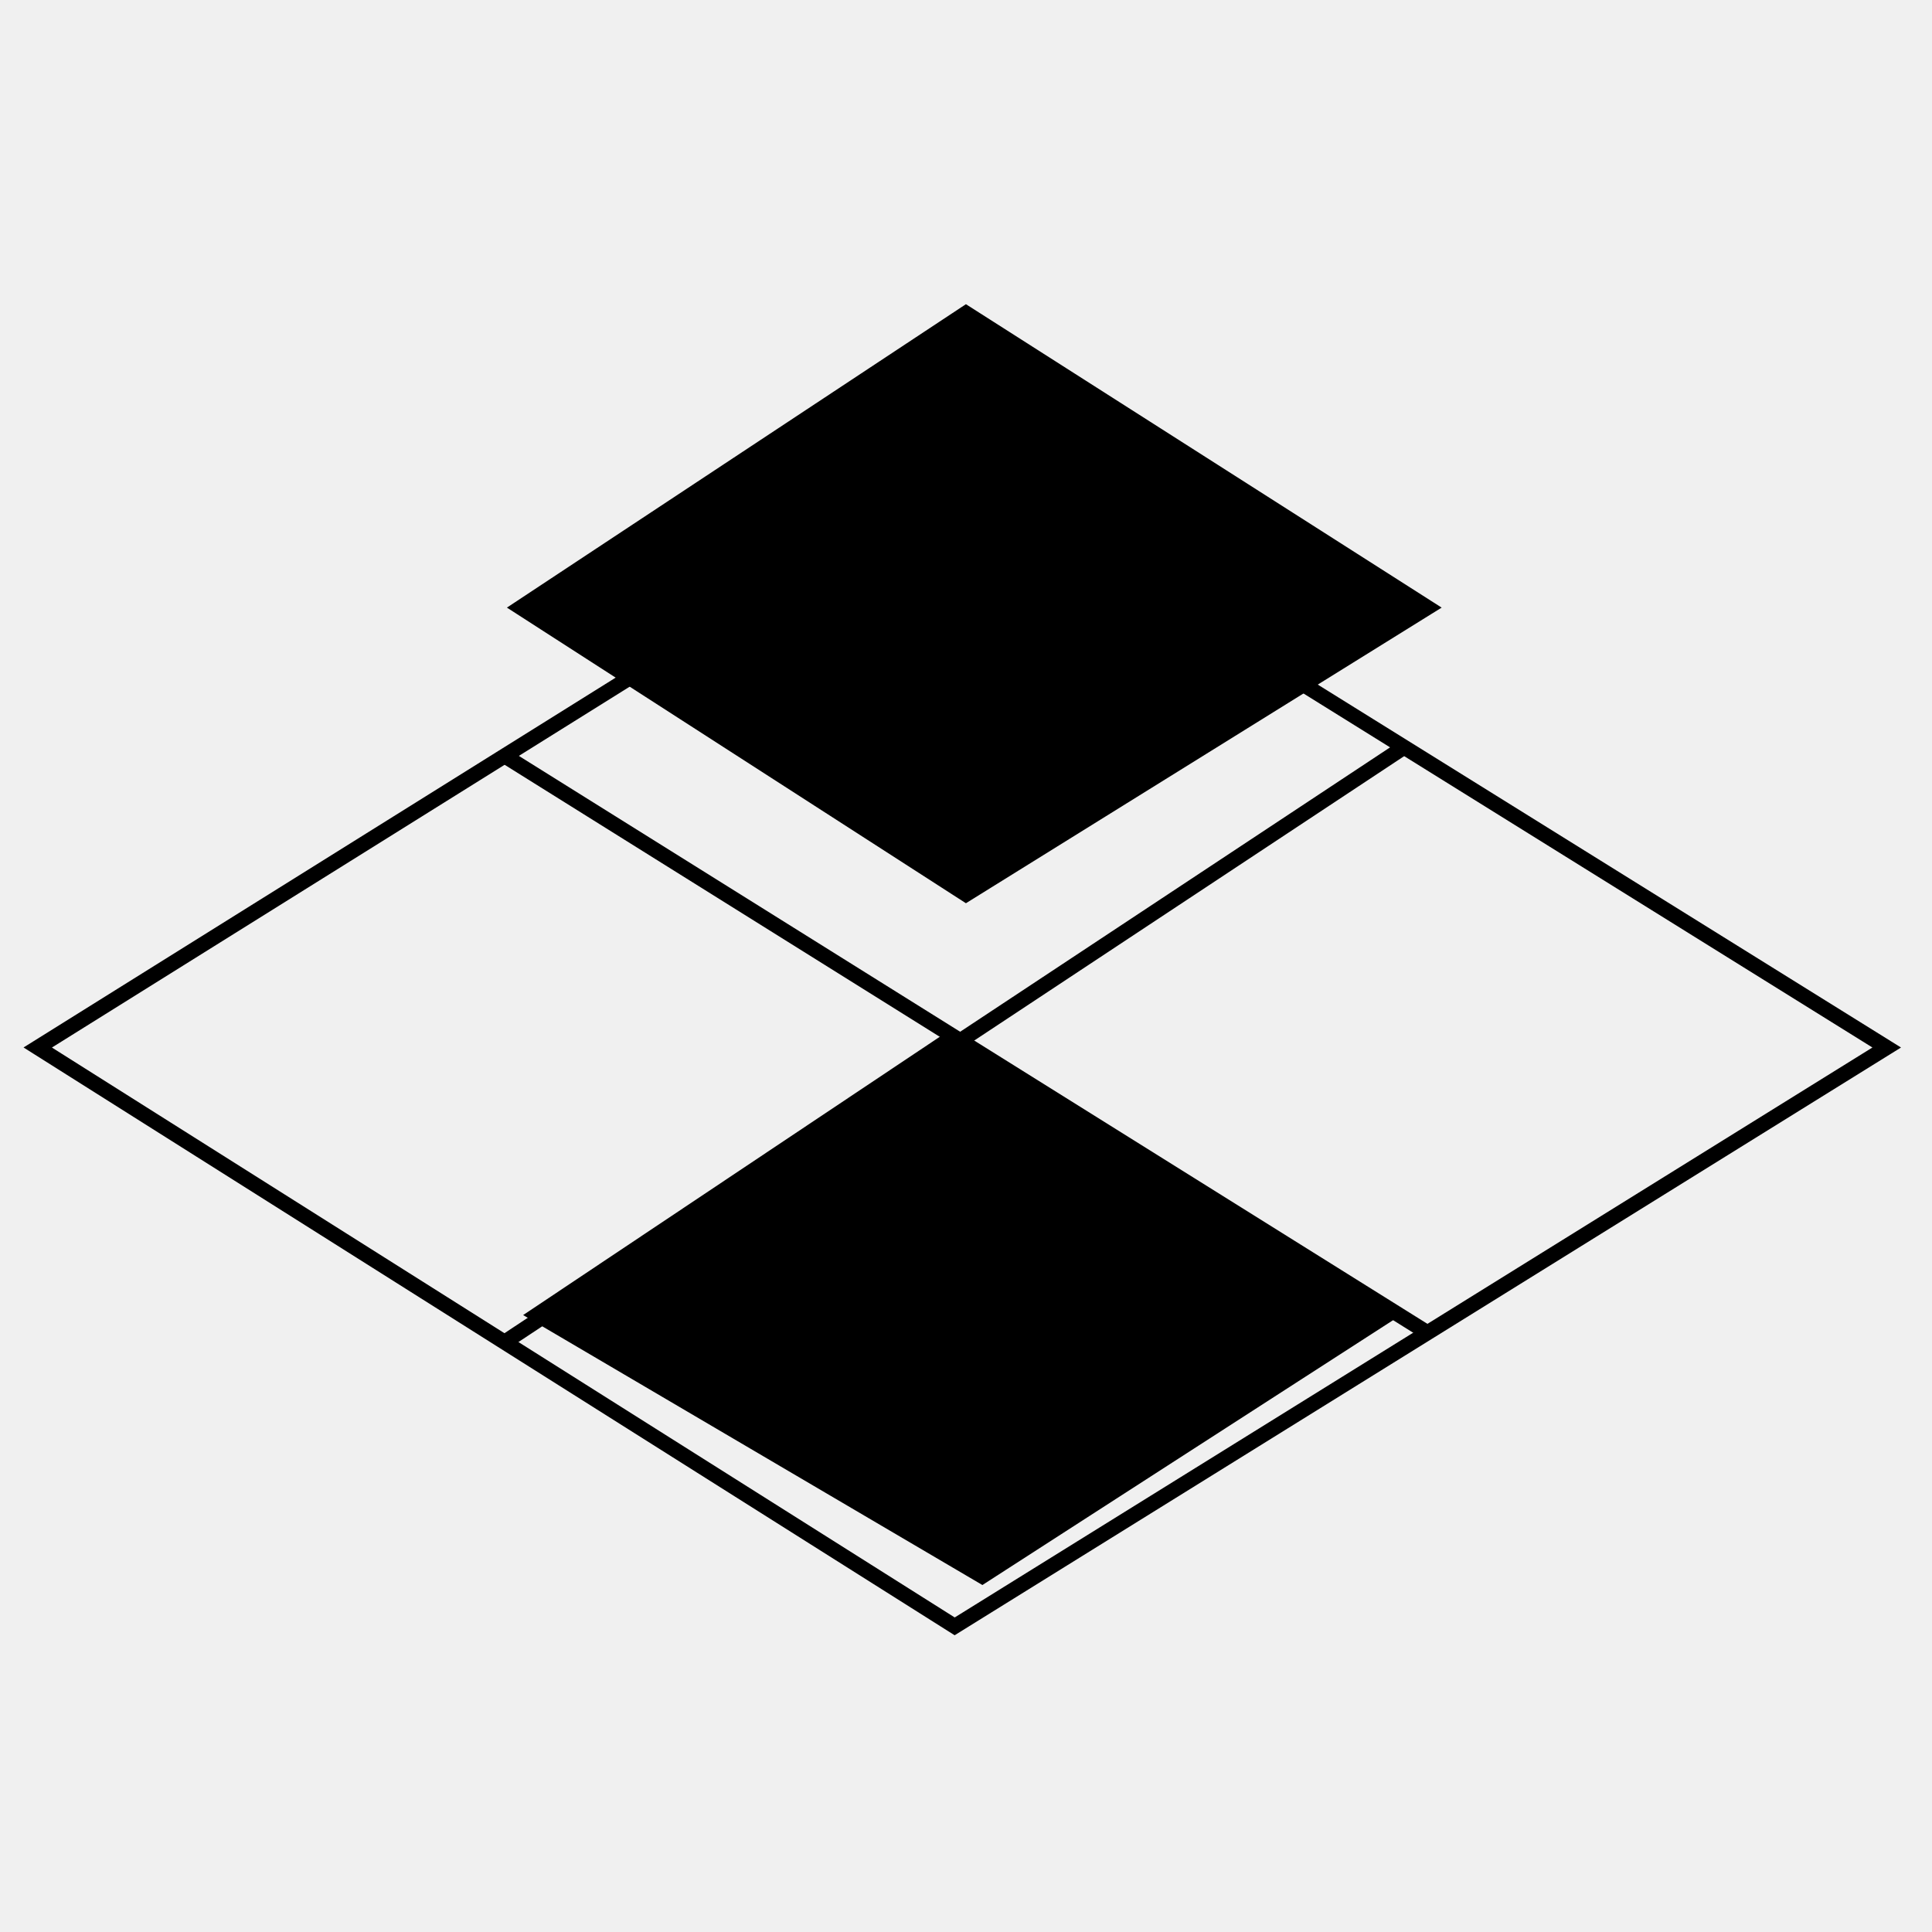
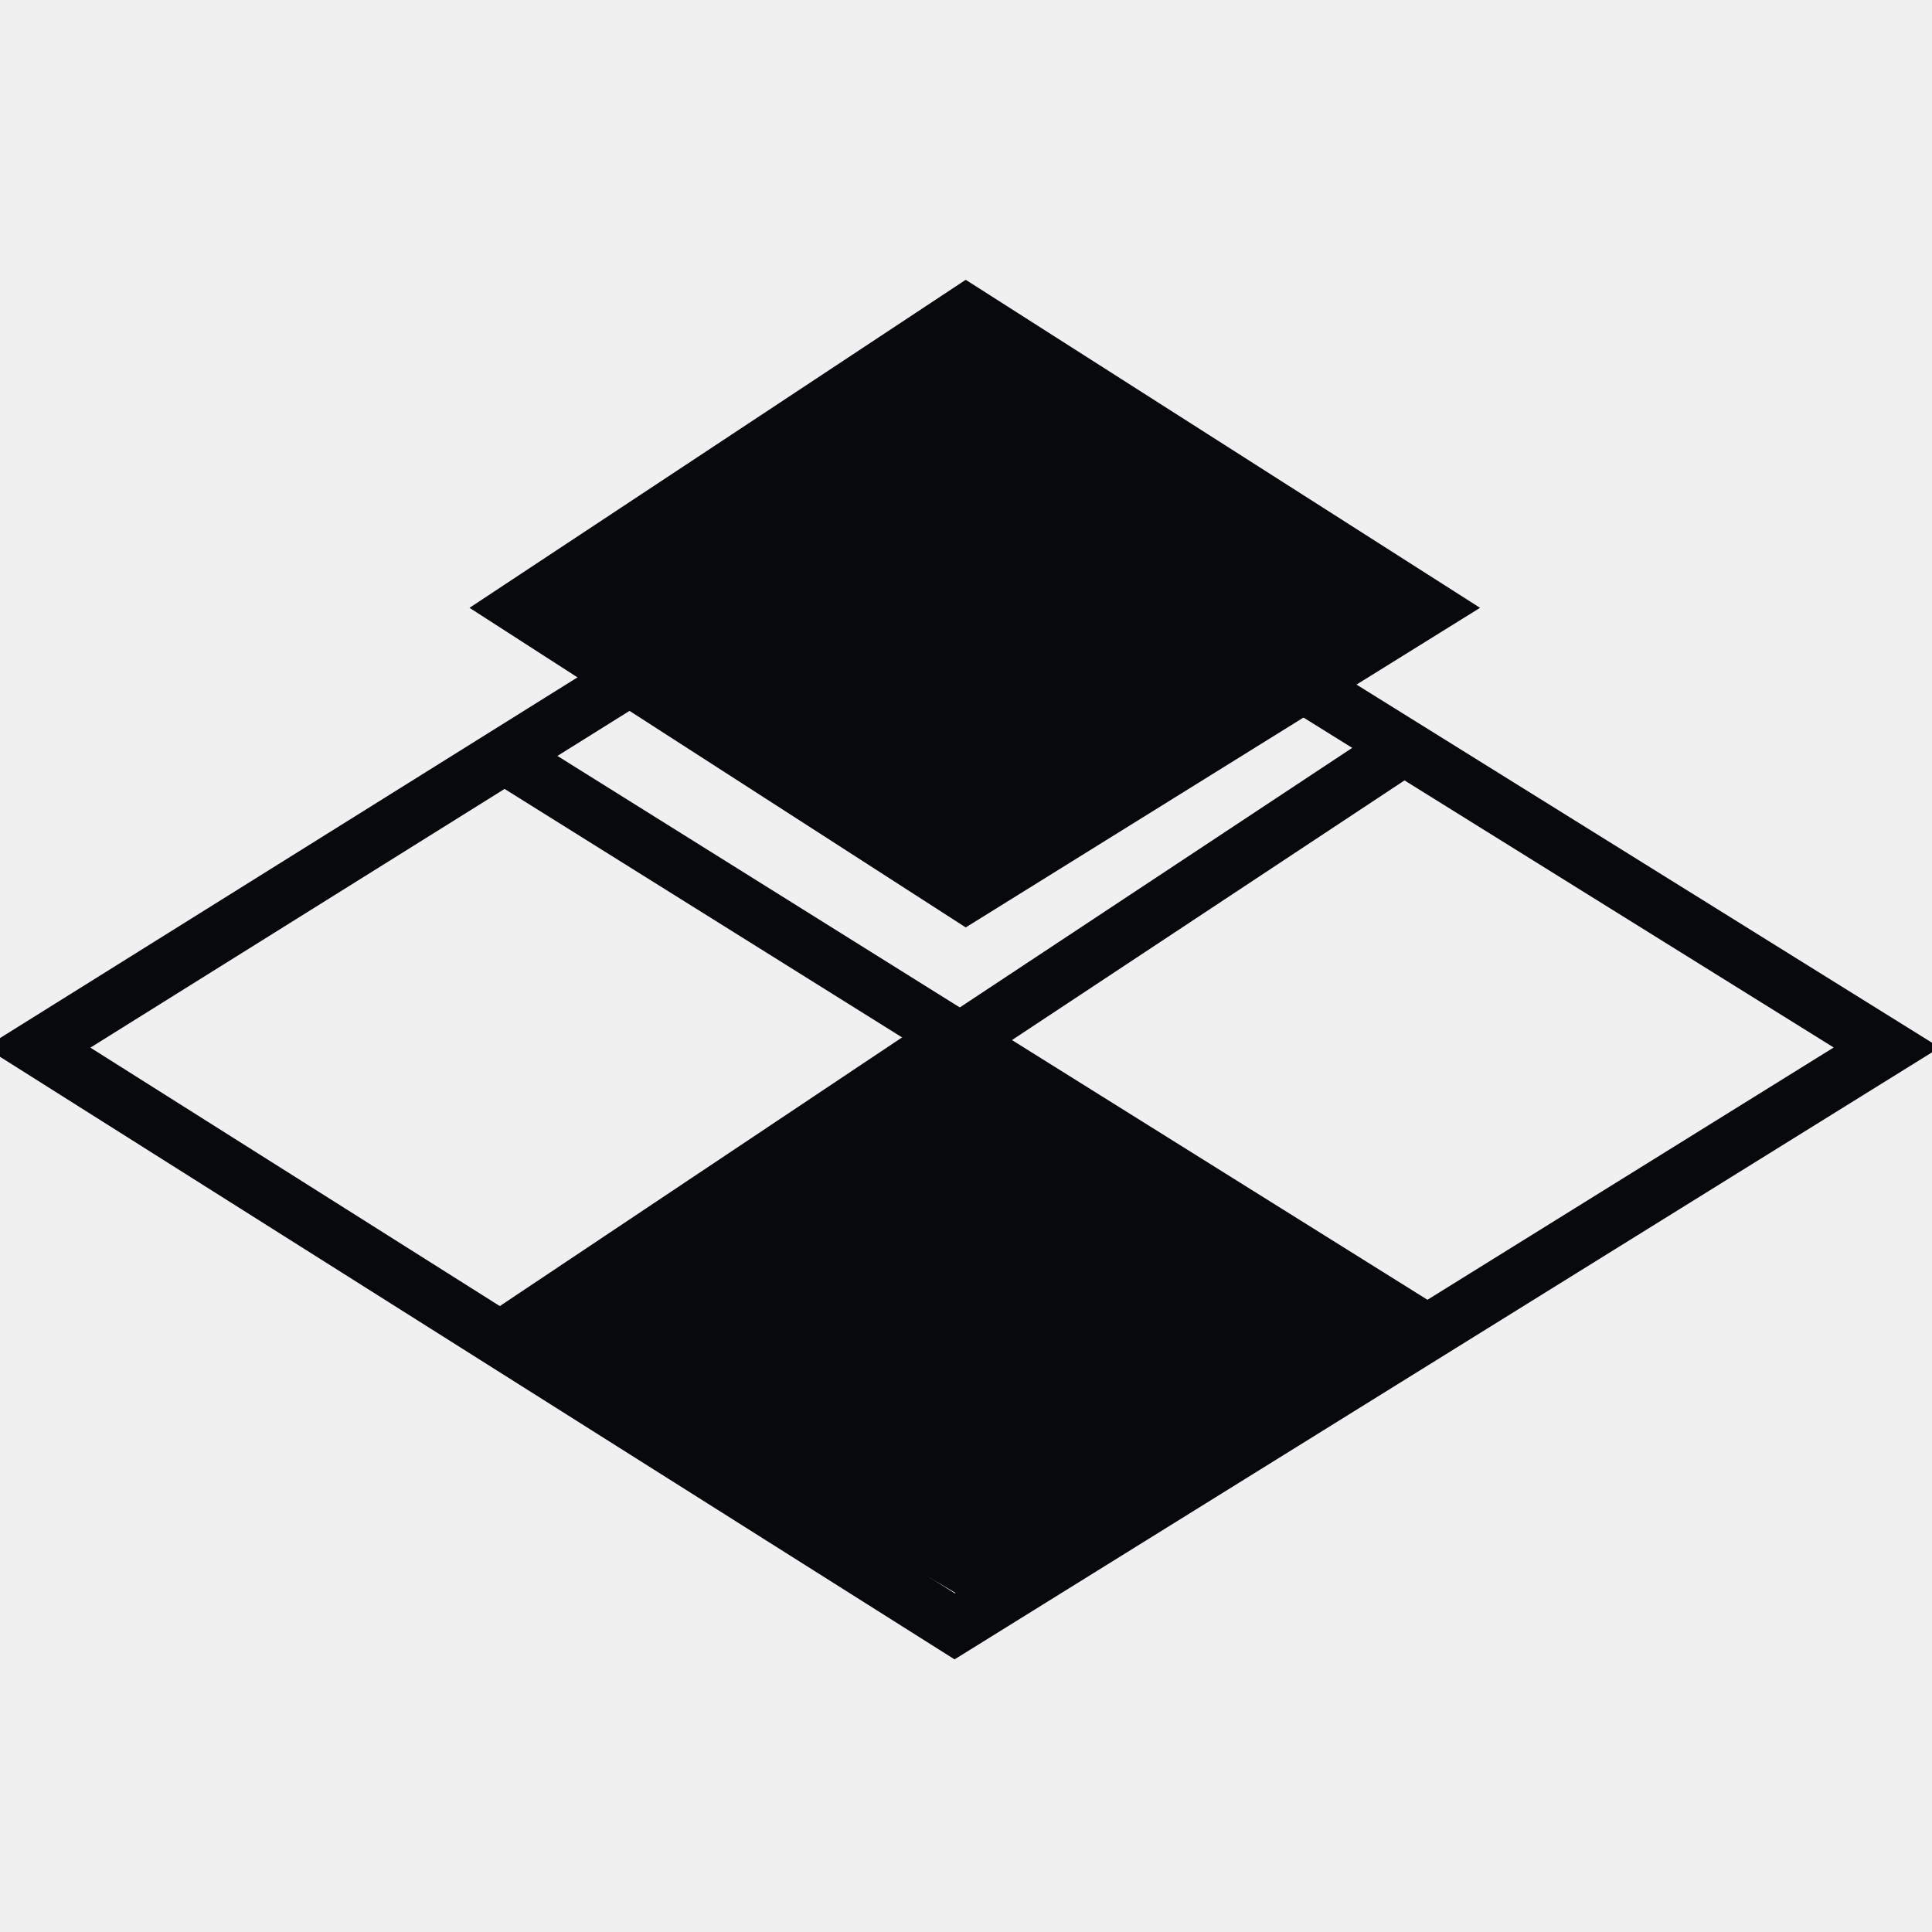
- <svg xmlns="http://www.w3.org/2000/svg" version="1.1" id="Layer_2_1_" x="0px" y="0px" viewBox="0 0 512 512" style="enable-background:new 0 0 512 512;" xml:space="preserve">
-   <g>
-     <polygon style="fill:#000000;stroke:#000000;stroke-width:4;stroke-miterlimit:10;" points="138,161 256,237 378.3,161 256,83  " />
-     <polygon style="fill:#000000;stroke:#000000;stroke-width:4;stroke-miterlimit:10;" points="142.4,348.4 249.6,276.8 367.6,348.5    260.3,417.7  " />
-     <polyline style="fill:none;stroke:#000000;stroke-width:4;stroke-miterlimit:10;" points="166.9,179.6 10,277.6 253,431 500,277.6    345.4,181.4  " />
-     <line style="fill:none;stroke:#000000;stroke-width:4;stroke-miterlimit:10;" x1="133.7" y1="355.7" x2="372.1" y2="198" />
-     <line style="fill:none;stroke:#000000;stroke-width:4;stroke-miterlimit:10;" x1="133.7" y1="200.3" x2="378.3" y2="353.2" />
+ <svg xmlns="http://www.w3.org/2000/svg" width="69" height="69" viewBox="0 0 69 69" fill="none">
+   <g clip-path="url(#clip0)">
+     <path d="M18.598 21.697L34.5 31.939L50.982 21.697L34.5 11.185L18.598 21.697Z" fill="#08090C" stroke="#08090C" stroke-width="2" stroke-miterlimit="10" />
+     <path d="M19.192 46.952L33.639 37.303L49.542 46.966L35.081 56.292L19.192 46.952Z" fill="#08090C" stroke="#08090C" stroke-width="2" stroke-miterlimit="10" />
+     <path d="M22.492 24.204L1.348 37.411L34.096 58.084L67.383 37.411L46.548 24.446" stroke="#08090C" stroke-width="2" stroke-miterlimit="10" />
+     <path d="M18.016 47.936L50.144 26.684" stroke="#08090C" stroke-width="2" stroke-miterlimit="10" />
+     <path d="M18.016 26.994L50.979 47.599" stroke="#08090C" stroke-width="2" stroke-miterlimit="10" />
  </g>
+   <defs>
+     <clipPath id="clip0">
+       <rect width="69" height="69" fill="white" />
+     </clipPath>
+   </defs>
</svg>
